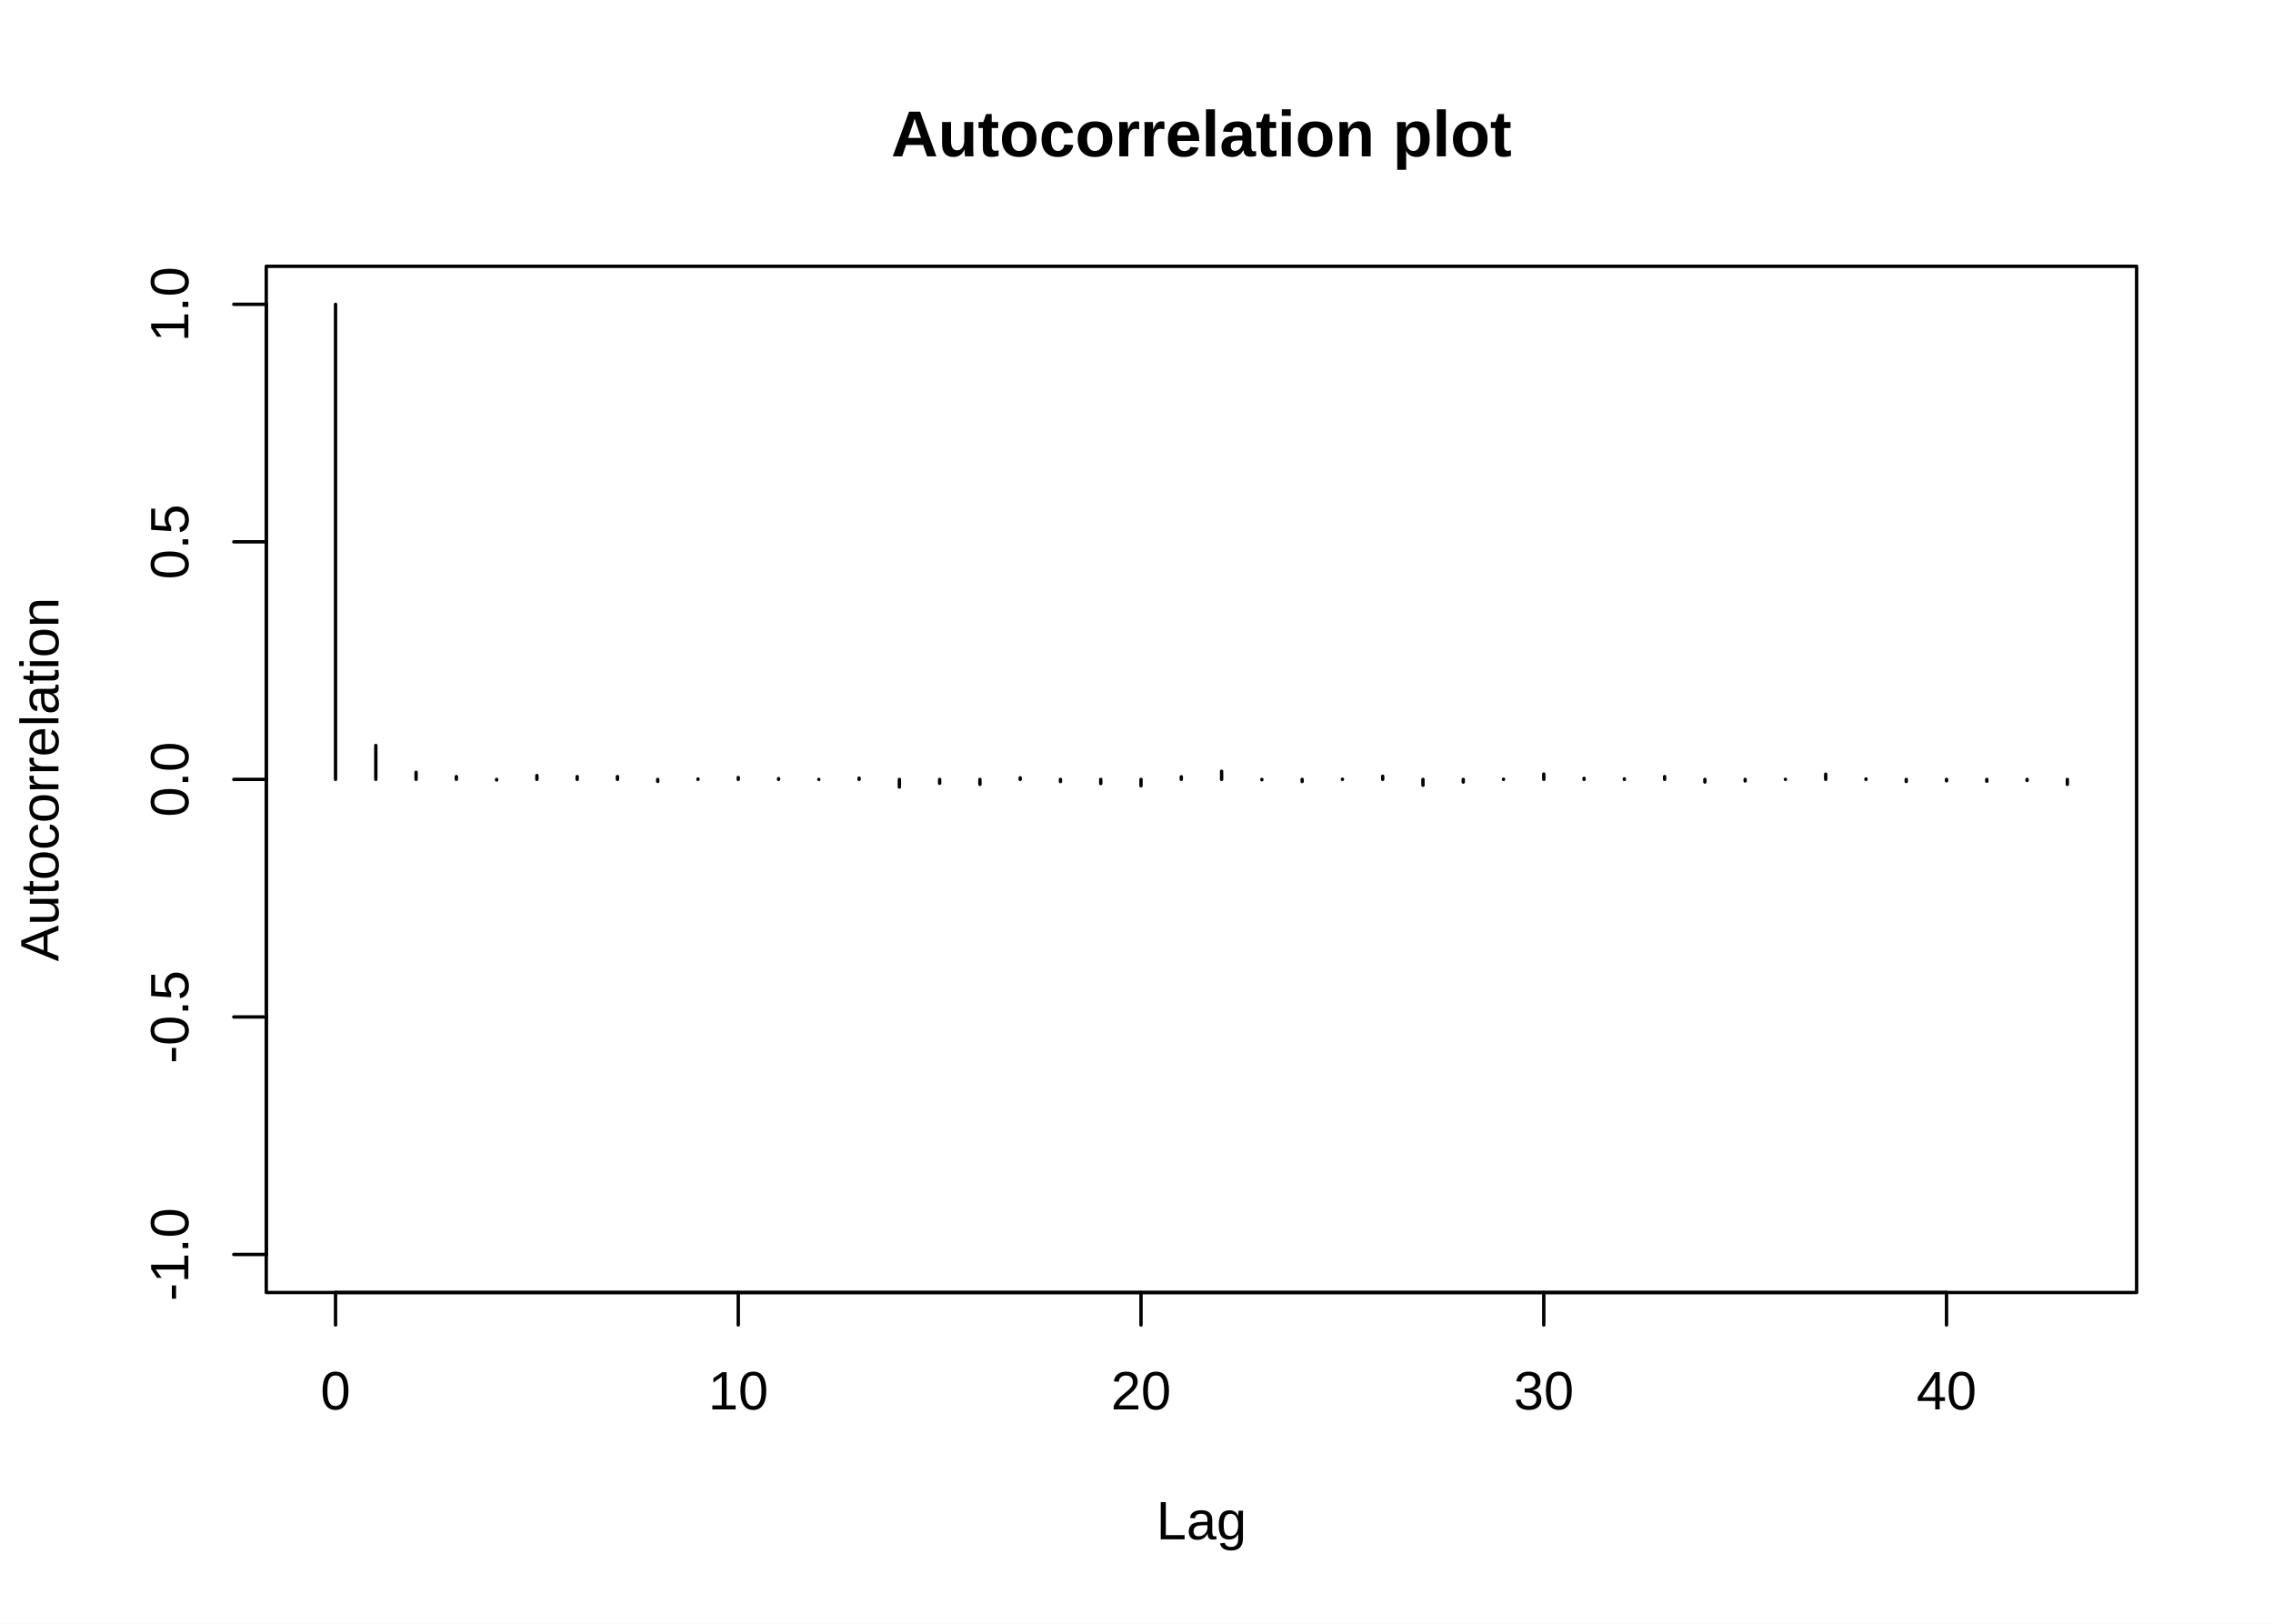
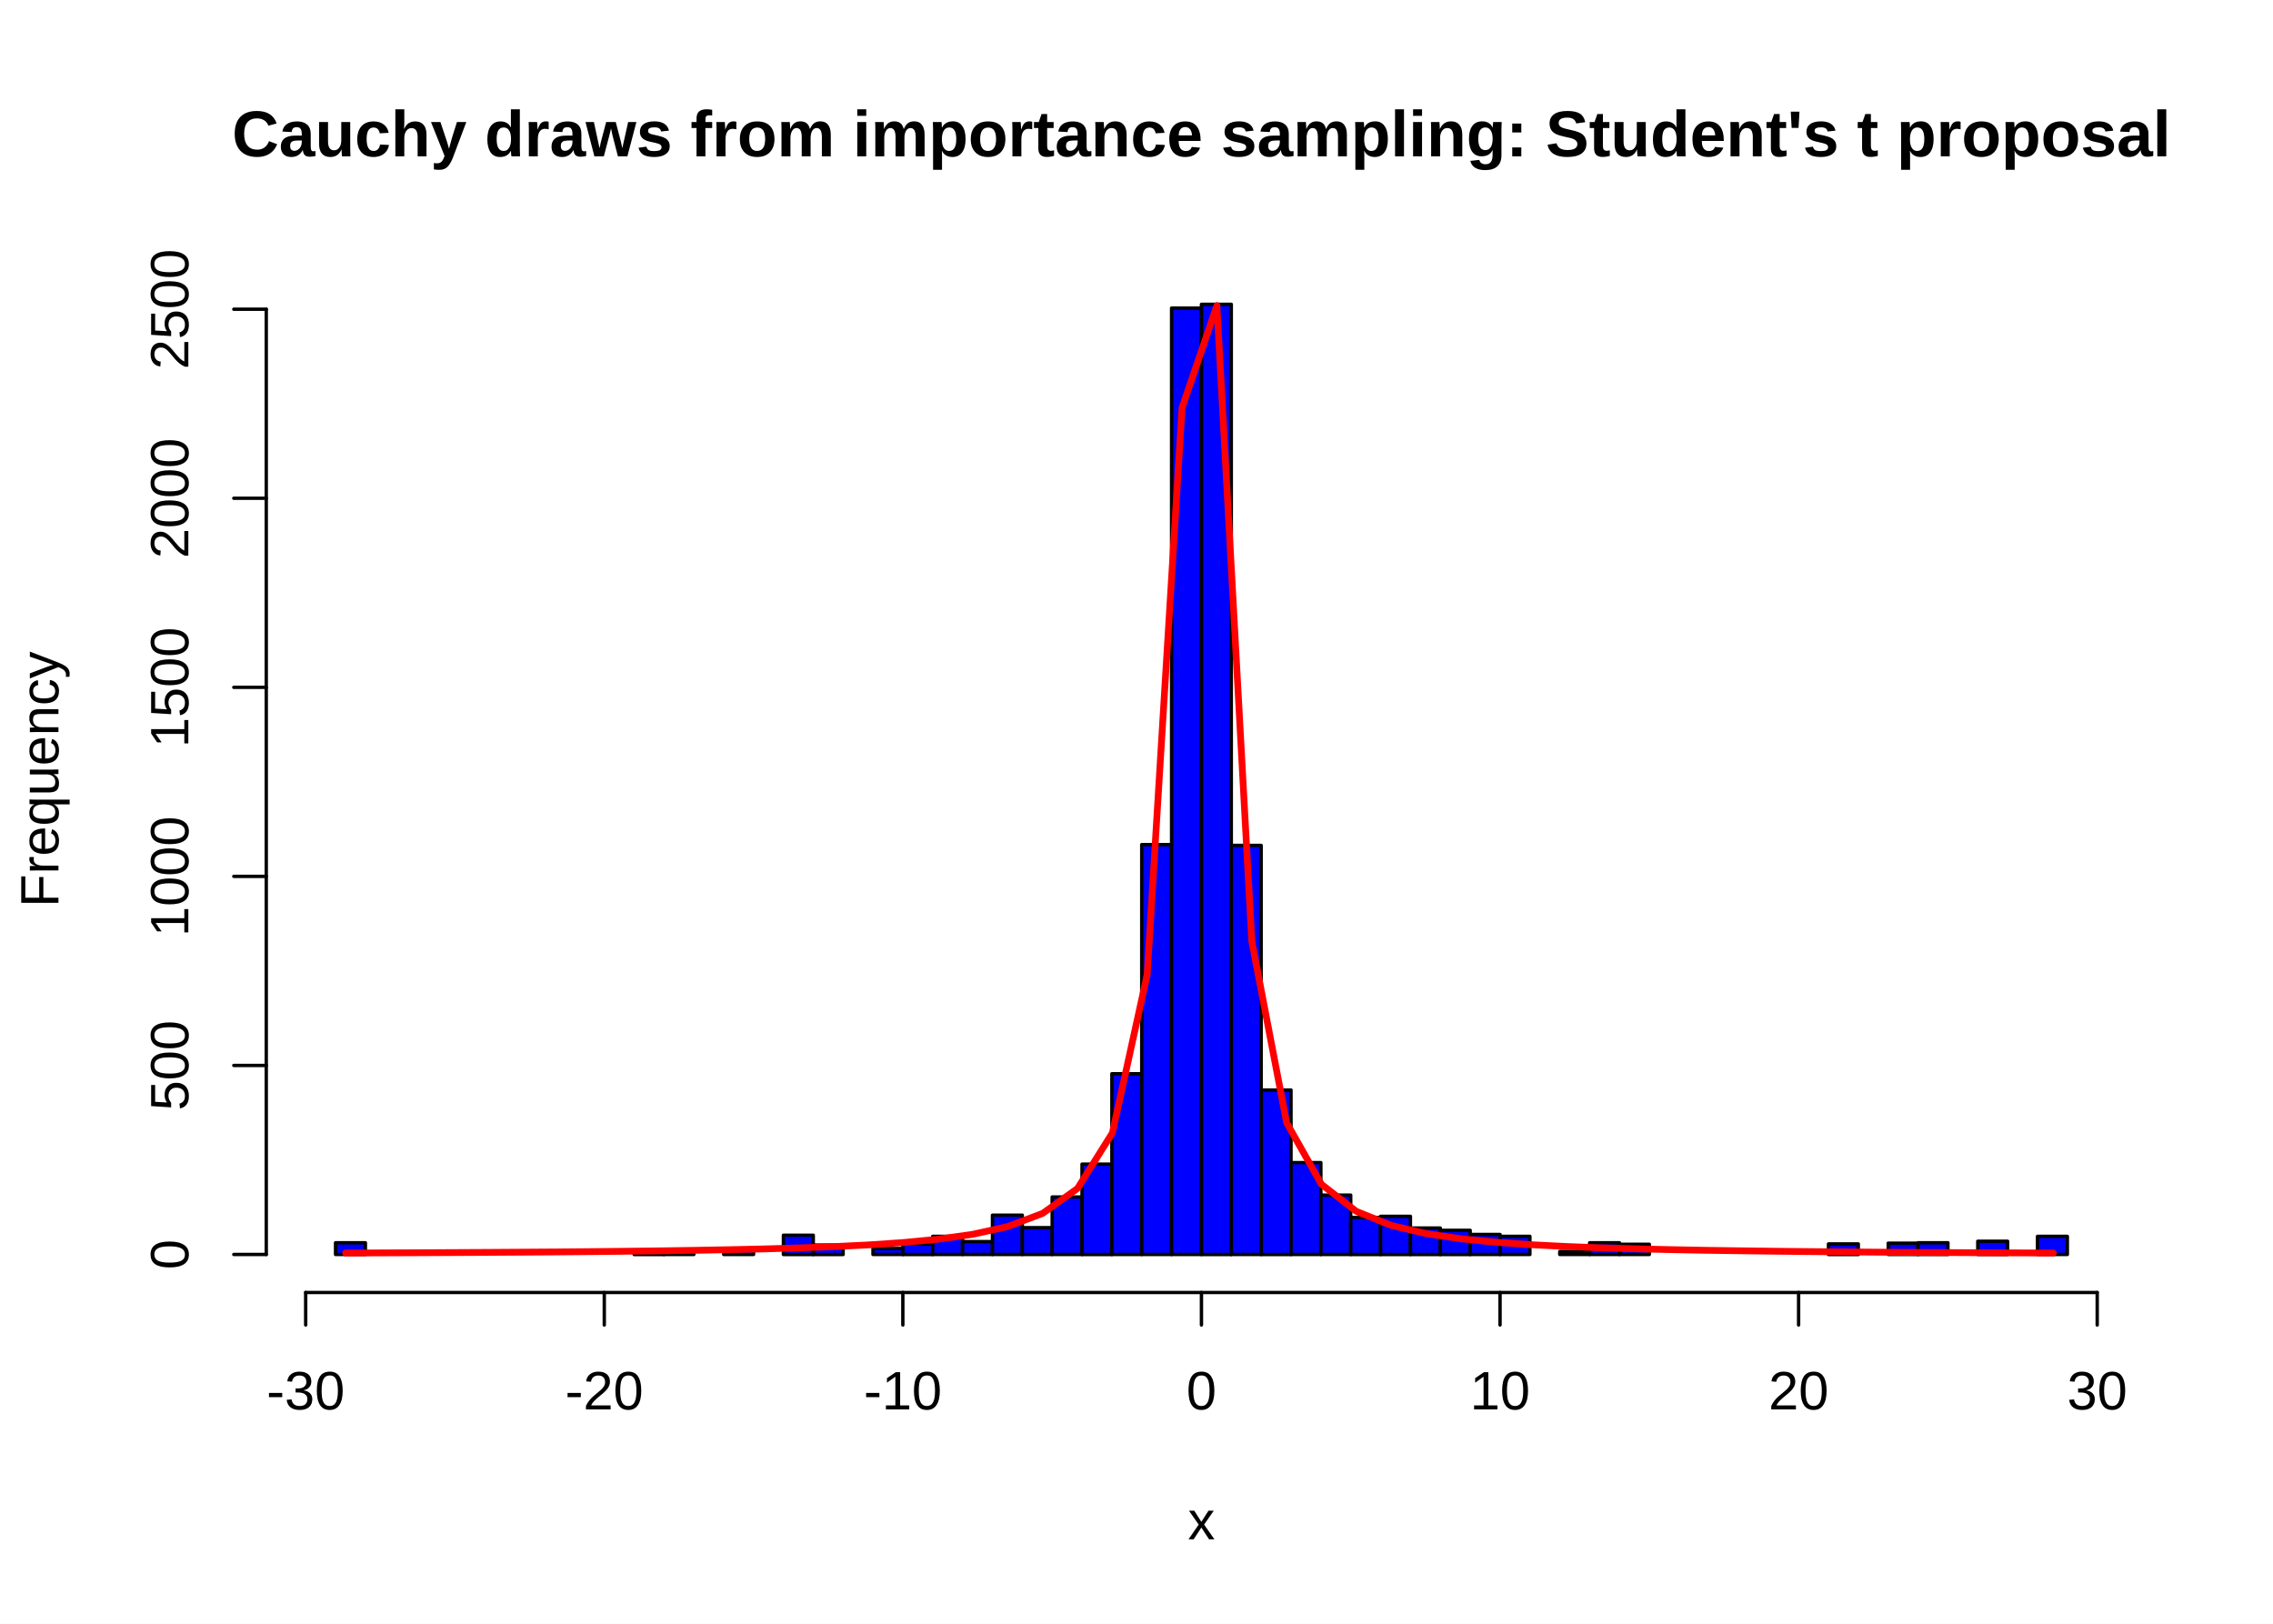
<svg xmlns="http://www.w3.org/2000/svg" class="svglite" width="504.00pt" height="360.00pt" viewBox="0 0 504.00 360.00">
  <defs>
    <style type="text/css">
    .svglite line, .svglite polyline, .svglite polygon, .svglite path, .svglite rect, .svglite circle {
      fill: none;
      stroke: #000000;
      stroke-linecap: round;
      stroke-linejoin: round;
      stroke-miterlimit: 10.00;
    }
    .svglite text {
      white-space: pre;
    }
  </style>
  </defs>
  <rect width="100%" height="100%" style="stroke: none; fill: #FFFFFF;" />
  <defs>
    <clipPath id="cpMC4wMHw1MDQuMDB8MC4wMHwzNjAuMDA=">
      <rect x="0.00" y="0.00" width="504.00" height="360.00" />
    </clipPath>
  </defs>
  <g clip-path="url(#cpMC4wMHw1MDQuMDB8MC4wMHwzNjAuMDA=)">
</g>
  <defs>
    <clipPath id="cpNTkuMDR8NDczLjc2fDU5LjA0fDI4Ni41Ng==">
      <rect x="59.04" y="59.04" width="414.72" height="227.52" />
    </clipPath>
  </defs>
  <g clip-path="url(#cpNTkuMDR8NDczLjc2fDU5LjA0fDI4Ni41Ng==)">
-     <line x1="74.40" y1="172.80" x2="74.40" y2="67.47" style="stroke-width: 0.75;" />
-     <line x1="83.33" y1="172.80" x2="83.33" y2="165.28" style="stroke-width: 0.75;" />
-     <line x1="92.26" y1="172.80" x2="92.26" y2="171.22" style="stroke-width: 0.75;" />
-     <line x1="101.19" y1="172.80" x2="101.19" y2="172.18" style="stroke-width: 0.75;" />
-     <line x1="110.12" y1="172.80" x2="110.12" y2="172.93" style="stroke-width: 0.75;" />
-     <line x1="119.05" y1="172.80" x2="119.05" y2="171.95" style="stroke-width: 0.75;" />
-     <line x1="127.98" y1="172.80" x2="127.98" y2="172.18" style="stroke-width: 0.75;" />
-     <line x1="136.91" y1="172.80" x2="136.91" y2="172.17" style="stroke-width: 0.75;" />
-     <line x1="145.84" y1="172.80" x2="145.84" y2="173.25" style="stroke-width: 0.75;" />
-     <line x1="154.77" y1="172.80" x2="154.77" y2="172.71" style="stroke-width: 0.75;" />
-     <line x1="163.70" y1="172.80" x2="163.70" y2="172.38" style="stroke-width: 0.75;" />
-     <line x1="172.63" y1="172.80" x2="172.63" y2="172.63" style="stroke-width: 0.75;" />
-     <line x1="181.56" y1="172.80" x2="181.56" y2="172.81" style="stroke-width: 0.75;" />
-     <line x1="190.49" y1="172.80" x2="190.49" y2="172.52" style="stroke-width: 0.75;" />
-     <line x1="199.42" y1="172.80" x2="199.42" y2="174.49" style="stroke-width: 0.75;" />
-     <line x1="208.35" y1="172.80" x2="208.35" y2="173.66" style="stroke-width: 0.75;" />
-     <line x1="217.28" y1="172.80" x2="217.28" y2="173.90" style="stroke-width: 0.75;" />
-     <line x1="226.21" y1="172.80" x2="226.21" y2="172.45" style="stroke-width: 0.75;" />
-     <line x1="235.14" y1="172.80" x2="235.14" y2="173.28" style="stroke-width: 0.75;" />
-     <line x1="244.07" y1="172.80" x2="244.07" y2="173.72" style="stroke-width: 0.75;" />
-     <line x1="253.00" y1="172.80" x2="253.00" y2="174.21" style="stroke-width: 0.75;" />
-     <line x1="261.93" y1="172.80" x2="261.93" y2="172.22" style="stroke-width: 0.75;" />
-     <line x1="270.87" y1="172.80" x2="270.87" y2="171.00" style="stroke-width: 0.75;" />
-     <line x1="279.80" y1="172.80" x2="279.80" y2="172.88" style="stroke-width: 0.75;" />
-     <line x1="288.73" y1="172.80" x2="288.73" y2="173.27" style="stroke-width: 0.75;" />
-     <line x1="297.66" y1="172.80" x2="297.66" y2="172.76" style="stroke-width: 0.75;" />
-     <line x1="306.59" y1="172.80" x2="306.59" y2="172.10" style="stroke-width: 0.75;" />
-     <line x1="315.52" y1="172.80" x2="315.52" y2="174.09" style="stroke-width: 0.75;" />
-     <line x1="324.45" y1="172.80" x2="324.45" y2="173.39" style="stroke-width: 0.75;" />
-     <line x1="333.38" y1="172.80" x2="333.38" y2="172.76" style="stroke-width: 0.75;" />
-     <line x1="342.31" y1="172.80" x2="342.31" y2="171.61" style="stroke-width: 0.75;" />
-     <line x1="351.24" y1="172.80" x2="351.24" y2="172.57" style="stroke-width: 0.75;" />
-     <line x1="360.17" y1="172.80" x2="360.17" y2="172.68" style="stroke-width: 0.75;" />
-     <line x1="369.10" y1="172.80" x2="369.10" y2="172.18" style="stroke-width: 0.75;" />
-     <line x1="378.03" y1="172.80" x2="378.03" y2="173.38" style="stroke-width: 0.75;" />
-     <line x1="386.96" y1="172.80" x2="386.96" y2="173.15" style="stroke-width: 0.75;" />
-     <line x1="395.89" y1="172.80" x2="395.89" y2="172.78" style="stroke-width: 0.75;" />
-     <line x1="404.82" y1="172.80" x2="404.82" y2="171.65" style="stroke-width: 0.75;" />
-     <line x1="413.75" y1="172.80" x2="413.75" y2="172.70" style="stroke-width: 0.75;" />
-     <line x1="422.68" y1="172.80" x2="422.68" y2="173.27" style="stroke-width: 0.75;" />
-     <line x1="431.61" y1="172.80" x2="431.61" y2="173.11" style="stroke-width: 0.75;" />
-     <line x1="440.54" y1="172.80" x2="440.54" y2="173.21" style="stroke-width: 0.75;" />
-     <line x1="449.47" y1="172.80" x2="449.47" y2="173.04" style="stroke-width: 0.75;" />
-     <line x1="458.40" y1="172.80" x2="458.40" y2="173.90" style="stroke-width: 0.75;" />
+ </g>
+   <g clip-path="url(#cpMC4wMHw1MDQuMDB8MC4wMHwzNjAuMDA=)">
+     <text x="266.40" y="34.67" text-anchor="middle" style="font-size: 14.40px; font-weight: bold; font-family: &quot;Arial&quot;;" textLength="429.67px" lengthAdjust="spacingAndGlyphs">Cauchy draws from importance sampling: Student's t proposal</text>
+     <text x="266.40" y="341.28" text-anchor="middle" style="font-size: 12.00px; font-family: &quot;Arial&quot;;" textLength="6.00px" lengthAdjust="spacingAndGlyphs">x</text>
+     <text transform="translate(12.96,172.80) rotate(-90)" text-anchor="middle" style="font-size: 12.00px; font-family: &quot;Arial&quot;;" textLength="56.71px" lengthAdjust="spacingAndGlyphs">Frequency</text>
+     <line x1="67.78" y1="286.56" x2="465.02" y2="286.56" style="stroke-width: 0.75;" />
+     <line x1="67.78" y1="286.56" x2="67.78" y2="293.76" style="stroke-width: 0.75;" />
+     <line x1="133.99" y1="286.56" x2="133.99" y2="293.76" style="stroke-width: 0.75;" />
+     <line x1="200.19" y1="286.56" x2="200.19" y2="293.76" style="stroke-width: 0.75;" />
+     <line x1="266.40" y1="286.56" x2="266.40" y2="293.76" style="stroke-width: 0.75;" />
+     <line x1="332.61" y1="286.56" x2="332.61" y2="293.76" style="stroke-width: 0.75;" />
+     <line x1="398.81" y1="286.56" x2="398.81" y2="293.76" style="stroke-width: 0.75;" />
+     <line x1="465.02" y1="286.56" x2="465.02" y2="293.76" style="stroke-width: 0.75;" />
+     <text x="67.78" y="312.48" text-anchor="middle" style="font-size: 12.00px; font-family: &quot;Arial&quot;;" textLength="17.34px" lengthAdjust="spacingAndGlyphs">-30</text>
+     <text x="133.99" y="312.48" text-anchor="middle" style="font-size: 12.00px; font-family: &quot;Arial&quot;;" textLength="17.34px" lengthAdjust="spacingAndGlyphs">-20</text>
+     <text x="200.19" y="312.48" text-anchor="middle" style="font-size: 12.00px; font-family: &quot;Arial&quot;;" textLength="17.34px" lengthAdjust="spacingAndGlyphs">-10</text>
+     <text x="266.40" y="312.48" text-anchor="middle" style="font-size: 12.00px; font-family: &quot;Arial&quot;;" textLength="6.67px" lengthAdjust="spacingAndGlyphs">0</text>
+     <text x="332.61" y="312.48" text-anchor="middle" style="font-size: 12.00px; font-family: &quot;Arial&quot;;" textLength="13.35px" lengthAdjust="spacingAndGlyphs">10</text>
+     <text x="398.81" y="312.48" text-anchor="middle" style="font-size: 12.00px; font-family: &quot;Arial&quot;;" textLength="13.35px" lengthAdjust="spacingAndGlyphs">20</text>
+     <text x="465.02" y="312.48" text-anchor="middle" style="font-size: 12.00px; font-family: &quot;Arial&quot;;" textLength="13.35px" lengthAdjust="spacingAndGlyphs">30</text>
+     <line x1="59.04" y1="278.13" x2="59.04" y2="68.56" style="stroke-width: 0.75;" />
+     <line x1="59.04" y1="278.13" x2="51.84" y2="278.13" style="stroke-width: 0.75;" />
+     <line x1="59.04" y1="236.22" x2="51.84" y2="236.22" style="stroke-width: 0.75;" />
+     <line x1="59.04" y1="194.30" x2="51.84" y2="194.30" style="stroke-width: 0.75;" />
+     <line x1="59.04" y1="152.39" x2="51.84" y2="152.39" style="stroke-width: 0.75;" />
+     <line x1="59.04" y1="110.47" x2="51.84" y2="110.47" style="stroke-width: 0.75;" />
+     <line x1="59.04" y1="68.56" x2="51.84" y2="68.56" style="stroke-width: 0.75;" />
+     <text transform="translate(41.76,278.13) rotate(-90)" text-anchor="middle" style="font-size: 12.00px; font-family: &quot;Arial&quot;;" textLength="6.67px" lengthAdjust="spacingAndGlyphs">0</text>
+     <text transform="translate(41.76,236.22) rotate(-90)" text-anchor="middle" style="font-size: 12.00px; font-family: &quot;Arial&quot;;" textLength="20.02px" lengthAdjust="spacingAndGlyphs">500</text>
+     <text transform="translate(41.76,194.30) rotate(-90)" text-anchor="middle" style="font-size: 12.00px; font-family: &quot;Arial&quot;;" textLength="26.70px" lengthAdjust="spacingAndGlyphs">1000</text>
+     <text transform="translate(41.76,152.39) rotate(-90)" text-anchor="middle" style="font-size: 12.00px; font-family: &quot;Arial&quot;;" textLength="26.70px" lengthAdjust="spacingAndGlyphs">1500</text>
+     <text transform="translate(41.76,110.47) rotate(-90)" text-anchor="middle" style="font-size: 12.00px; font-family: &quot;Arial&quot;;" textLength="26.70px" lengthAdjust="spacingAndGlyphs">2000</text>
+     <text transform="translate(41.76,68.56) rotate(-90)" text-anchor="middle" style="font-size: 12.00px; font-family: &quot;Arial&quot;;" textLength="26.70px" lengthAdjust="spacingAndGlyphs">2500</text>
  </g>
-   <g clip-path="url(#cpMC4wMHw1MDQuMDB8MC4wMHwzNjAuMDA=)">
-     <line x1="74.40" y1="286.56" x2="431.61" y2="286.56" style="stroke-width: 0.75;" />
-     <line x1="74.40" y1="286.56" x2="74.40" y2="293.76" style="stroke-width: 0.75;" />
-     <line x1="163.70" y1="286.56" x2="163.70" y2="293.76" style="stroke-width: 0.75;" />
-     <line x1="253.00" y1="286.56" x2="253.00" y2="293.76" style="stroke-width: 0.75;" />
-     <line x1="342.31" y1="286.56" x2="342.31" y2="293.76" style="stroke-width: 0.75;" />
-     <line x1="431.61" y1="286.56" x2="431.61" y2="293.76" style="stroke-width: 0.75;" />
-     <text x="74.40" y="312.48" text-anchor="middle" style="font-size: 12.00px; font-family: &quot;Arial&quot;;" textLength="6.67px" lengthAdjust="spacingAndGlyphs">0</text>
-     <text x="163.70" y="312.48" text-anchor="middle" style="font-size: 12.00px; font-family: &quot;Arial&quot;;" textLength="13.35px" lengthAdjust="spacingAndGlyphs">10</text>
-     <text x="253.00" y="312.48" text-anchor="middle" style="font-size: 12.00px; font-family: &quot;Arial&quot;;" textLength="13.35px" lengthAdjust="spacingAndGlyphs">20</text>
-     <text x="342.31" y="312.48" text-anchor="middle" style="font-size: 12.00px; font-family: &quot;Arial&quot;;" textLength="13.35px" lengthAdjust="spacingAndGlyphs">30</text>
-     <text x="431.61" y="312.48" text-anchor="middle" style="font-size: 12.00px; font-family: &quot;Arial&quot;;" textLength="13.35px" lengthAdjust="spacingAndGlyphs">40</text>
-     <line x1="59.04" y1="278.13" x2="59.04" y2="67.47" style="stroke-width: 0.75;" />
-     <line x1="59.04" y1="278.13" x2="51.84" y2="278.13" style="stroke-width: 0.75;" />
-     <line x1="59.04" y1="225.47" x2="51.84" y2="225.47" style="stroke-width: 0.75;" />
-     <line x1="59.04" y1="172.80" x2="51.84" y2="172.80" style="stroke-width: 0.75;" />
-     <line x1="59.04" y1="120.13" x2="51.84" y2="120.13" style="stroke-width: 0.75;" />
-     <line x1="59.04" y1="67.47" x2="51.84" y2="67.47" style="stroke-width: 0.75;" />
-     <text transform="translate(41.76,278.13) rotate(-90)" text-anchor="middle" style="font-size: 12.00px; font-family: &quot;Arial&quot;;" textLength="20.68px" lengthAdjust="spacingAndGlyphs">-1.0</text>
-     <text transform="translate(41.76,225.47) rotate(-90)" text-anchor="middle" style="font-size: 12.00px; font-family: &quot;Arial&quot;;" textLength="20.68px" lengthAdjust="spacingAndGlyphs">-0.5</text>
-     <text transform="translate(41.76,172.80) rotate(-90)" text-anchor="middle" style="font-size: 12.00px; font-family: &quot;Arial&quot;;" textLength="16.68px" lengthAdjust="spacingAndGlyphs">0.0</text>
-     <text transform="translate(41.76,120.13) rotate(-90)" text-anchor="middle" style="font-size: 12.00px; font-family: &quot;Arial&quot;;" textLength="16.68px" lengthAdjust="spacingAndGlyphs">0.5</text>
-     <text transform="translate(41.76,67.47) rotate(-90)" text-anchor="middle" style="font-size: 12.00px; font-family: &quot;Arial&quot;;" textLength="16.68px" lengthAdjust="spacingAndGlyphs">1.0</text>
-     <polygon points="59.04,286.56 473.76,286.56 473.76,59.04 59.04,59.04 " style="stroke-width: 0.75;" />
-     <text x="266.40" y="34.67" text-anchor="middle" style="font-size: 14.40px; font-weight: bold; font-family: &quot;Arial&quot;;" textLength="137.53px" lengthAdjust="spacingAndGlyphs">Autocorrelation plot</text>
-     <text x="266.40" y="341.28" text-anchor="middle" style="font-size: 12.00px; font-family: &quot;Arial&quot;;" textLength="20.02px" lengthAdjust="spacingAndGlyphs">Lag</text>
-     <text transform="translate(12.96,172.80) rotate(-90)" text-anchor="middle" style="font-size: 12.00px; font-family: &quot;Arial&quot;;" textLength="80.72px" lengthAdjust="spacingAndGlyphs">Autocorrelation</text>
+   <g clip-path="url(#cpNTkuMDR8NDczLjc2fDU5LjA0fDI4Ni41Ng==)">
+     <rect x="74.40" y="275.53" width="6.62" height="2.60" style="stroke-width: 0.75; fill: #0000FF;" />
+     <rect x="81.02" y="278.13" width="6.62" height="0.00" style="stroke-width: 0.75; fill: #0000FF;" />
+     <rect x="87.64" y="278.13" width="6.62" height="0.00" style="stroke-width: 0.75; fill: #0000FF;" />
+     <rect x="94.26" y="278.13" width="6.62" height="0.00" style="stroke-width: 0.75; fill: #0000FF;" />
+     <rect x="100.88" y="278.13" width="6.62" height="0.00" style="stroke-width: 0.75; fill: #0000FF;" />
+     <rect x="107.50" y="278.13" width="6.62" height="0.00" style="stroke-width: 0.75; fill: #0000FF;" />
+     <rect x="114.12" y="278.13" width="6.62" height="0.00" style="stroke-width: 0.75; fill: #0000FF;" />
+     <rect x="120.74" y="278.13" width="6.62" height="0.00" style="stroke-width: 0.75; fill: #0000FF;" />
+     <rect x="127.37" y="278.13" width="6.62" height="0.00" style="stroke-width: 0.75; fill: #0000FF;" />
+     <rect x="133.99" y="278.13" width="6.62" height="0.00" style="stroke-width: 0.75; fill: #0000FF;" />
+     <rect x="140.61" y="277.30" width="6.62" height="0.84" style="stroke-width: 0.75; fill: #0000FF;" />
+     <rect x="147.23" y="277.04" width="6.62" height="1.09" style="stroke-width: 0.75; fill: #0000FF;" />
+     <rect x="153.85" y="278.13" width="6.62" height="0.00" style="stroke-width: 0.75; fill: #0000FF;" />
+     <rect x="160.47" y="277.21" width="6.62" height="0.92" style="stroke-width: 0.75; fill: #0000FF;" />
+     <rect x="167.09" y="278.13" width="6.62" height="0.00" style="stroke-width: 0.75; fill: #0000FF;" />
+     <rect x="173.71" y="273.86" width="6.62" height="4.28" style="stroke-width: 0.75; fill: #0000FF;" />
+     <rect x="180.33" y="276.04" width="6.62" height="2.10" style="stroke-width: 0.75; fill: #0000FF;" />
+     <rect x="186.95" y="278.13" width="6.62" height="0.00" style="stroke-width: 0.75; fill: #0000FF;" />
+     <rect x="193.57" y="276.79" width="6.62" height="1.34" style="stroke-width: 0.75; fill: #0000FF;" />
+     <rect x="200.19" y="275.79" width="6.62" height="2.35" style="stroke-width: 0.75; fill: #0000FF;" />
+     <rect x="206.81" y="274.11" width="6.62" height="4.02" style="stroke-width: 0.75; fill: #0000FF;" />
+     <rect x="213.43" y="275.28" width="6.62" height="2.85" style="stroke-width: 0.75; fill: #0000FF;" />
+     <rect x="220.06" y="269.41" width="6.62" height="8.72" style="stroke-width: 0.75; fill: #0000FF;" />
+     <rect x="226.68" y="272.18" width="6.62" height="5.95" style="stroke-width: 0.75; fill: #0000FF;" />
+     <rect x="233.30" y="265.39" width="6.62" height="12.74" style="stroke-width: 0.75; fill: #0000FF;" />
+     <rect x="239.92" y="258.10" width="6.62" height="20.04" style="stroke-width: 0.75; fill: #0000FF;" />
+     <rect x="246.54" y="238.06" width="6.62" height="40.07" style="stroke-width: 0.75; fill: #0000FF;" />
+     <rect x="253.16" y="187.26" width="6.62" height="90.87" style="stroke-width: 0.75; fill: #0000FF;" />
+     <rect x="259.78" y="68.30" width="6.62" height="209.83" style="stroke-width: 0.75; fill: #0000FF;" />
+     <rect x="266.40" y="67.47" width="6.62" height="210.67" style="stroke-width: 0.75; fill: #0000FF;" />
+     <rect x="273.02" y="187.43" width="6.62" height="90.70" style="stroke-width: 0.75; fill: #0000FF;" />
+     <rect x="279.64" y="241.67" width="6.62" height="36.47" style="stroke-width: 0.75; fill: #0000FF;" />
+     <rect x="286.26" y="257.76" width="6.62" height="20.37" style="stroke-width: 0.75; fill: #0000FF;" />
+     <rect x="292.88" y="264.97" width="6.62" height="13.16" style="stroke-width: 0.75; fill: #0000FF;" />
+     <rect x="299.50" y="269.92" width="6.62" height="8.22" style="stroke-width: 0.75; fill: #0000FF;" />
+     <rect x="306.12" y="269.67" width="6.62" height="8.47" style="stroke-width: 0.75; fill: #0000FF;" />
+     <rect x="312.74" y="272.27" width="6.62" height="5.87" style="stroke-width: 0.75; fill: #0000FF;" />
+     <rect x="319.37" y="272.77" width="6.62" height="5.37" style="stroke-width: 0.75; fill: #0000FF;" />
+     <rect x="325.99" y="273.69" width="6.62" height="4.44" style="stroke-width: 0.75; fill: #0000FF;" />
+     <rect x="332.61" y="274.11" width="6.62" height="4.02" style="stroke-width: 0.75; fill: #0000FF;" />
+     <rect x="339.23" y="278.13" width="6.62" height="0.00" style="stroke-width: 0.75; fill: #0000FF;" />
+     <rect x="345.85" y="277.46" width="6.62" height="0.67" style="stroke-width: 0.75; fill: #0000FF;" />
+     <rect x="352.47" y="275.53" width="6.62" height="2.60" style="stroke-width: 0.75; fill: #0000FF;" />
+     <rect x="359.09" y="275.87" width="6.62" height="2.26" style="stroke-width: 0.75; fill: #0000FF;" />
+     <rect x="365.71" y="278.13" width="6.62" height="0.00" style="stroke-width: 0.75; fill: #0000FF;" />
+     <rect x="372.33" y="278.13" width="6.62" height="0.00" style="stroke-width: 0.75; fill: #0000FF;" />
+     <rect x="378.95" y="278.13" width="6.62" height="0.00" style="stroke-width: 0.75; fill: #0000FF;" />
+     <rect x="385.57" y="278.13" width="6.62" height="0.00" style="stroke-width: 0.75; fill: #0000FF;" />
+     <rect x="392.19" y="278.13" width="6.62" height="0.00" style="stroke-width: 0.75; fill: #0000FF;" />
+     <rect x="398.81" y="278.13" width="6.62" height="0.00" style="stroke-width: 0.75; fill: #0000FF;" />
+     <rect x="405.43" y="275.79" width="6.62" height="2.35" style="stroke-width: 0.75; fill: #0000FF;" />
+     <rect x="412.06" y="278.13" width="6.62" height="0.00" style="stroke-width: 0.75; fill: #0000FF;" />
+     <rect x="418.68" y="275.62" width="6.62" height="2.51" style="stroke-width: 0.75; fill: #0000FF;" />
+     <rect x="425.30" y="275.53" width="6.62" height="2.60" style="stroke-width: 0.75; fill: #0000FF;" />
+     <rect x="431.92" y="278.13" width="6.62" height="0.00" style="stroke-width: 0.75; fill: #0000FF;" />
+     <rect x="438.54" y="275.20" width="6.62" height="2.93" style="stroke-width: 0.75; fill: #0000FF;" />
+     <rect x="445.16" y="278.13" width="6.62" height="0.00" style="stroke-width: 0.75; fill: #0000FF;" />
+     <rect x="451.78" y="274.11" width="6.62" height="4.02" style="stroke-width: 0.75; fill: #0000FF;" />
+     <polyline points="76.63,277.81 84.36,277.78 92.08,277.75 99.81,277.71 107.54,277.67 115.27,277.62 123.00,277.57 130.73,277.50 138.45,277.42 146.18,277.33 153.91,277.21 161.64,277.07 169.37,276.90 177.09,276.67 184.82,276.39 192.55,276.01 200.28,275.48 208.01,274.75 215.73,273.65 223.46,271.94 231.19,269.02 238.92,263.50 246.65,251.19 254.37,216.07 262.10,90.41 269.83,67.75 277.56,208.65 285.29,248.93 293.01,262.58 300.74,268.57 308.47,271.68 316.20,273.50 323.93,274.65 331.65,275.41 339.38,275.96 347.11,276.35 354.84,276.65 362.57,276.87 370.29,277.05 378.02,277.20 385.75,277.31 393.48,277.41 401.21,277.49 408.93,277.56 416.66,277.62 424.39,277.67 432.12,277.71 439.85,277.75 447.58,277.78 455.30,277.81 " style="stroke-width: 1.50; stroke: #FF0000;" />
  </g>
</svg>
